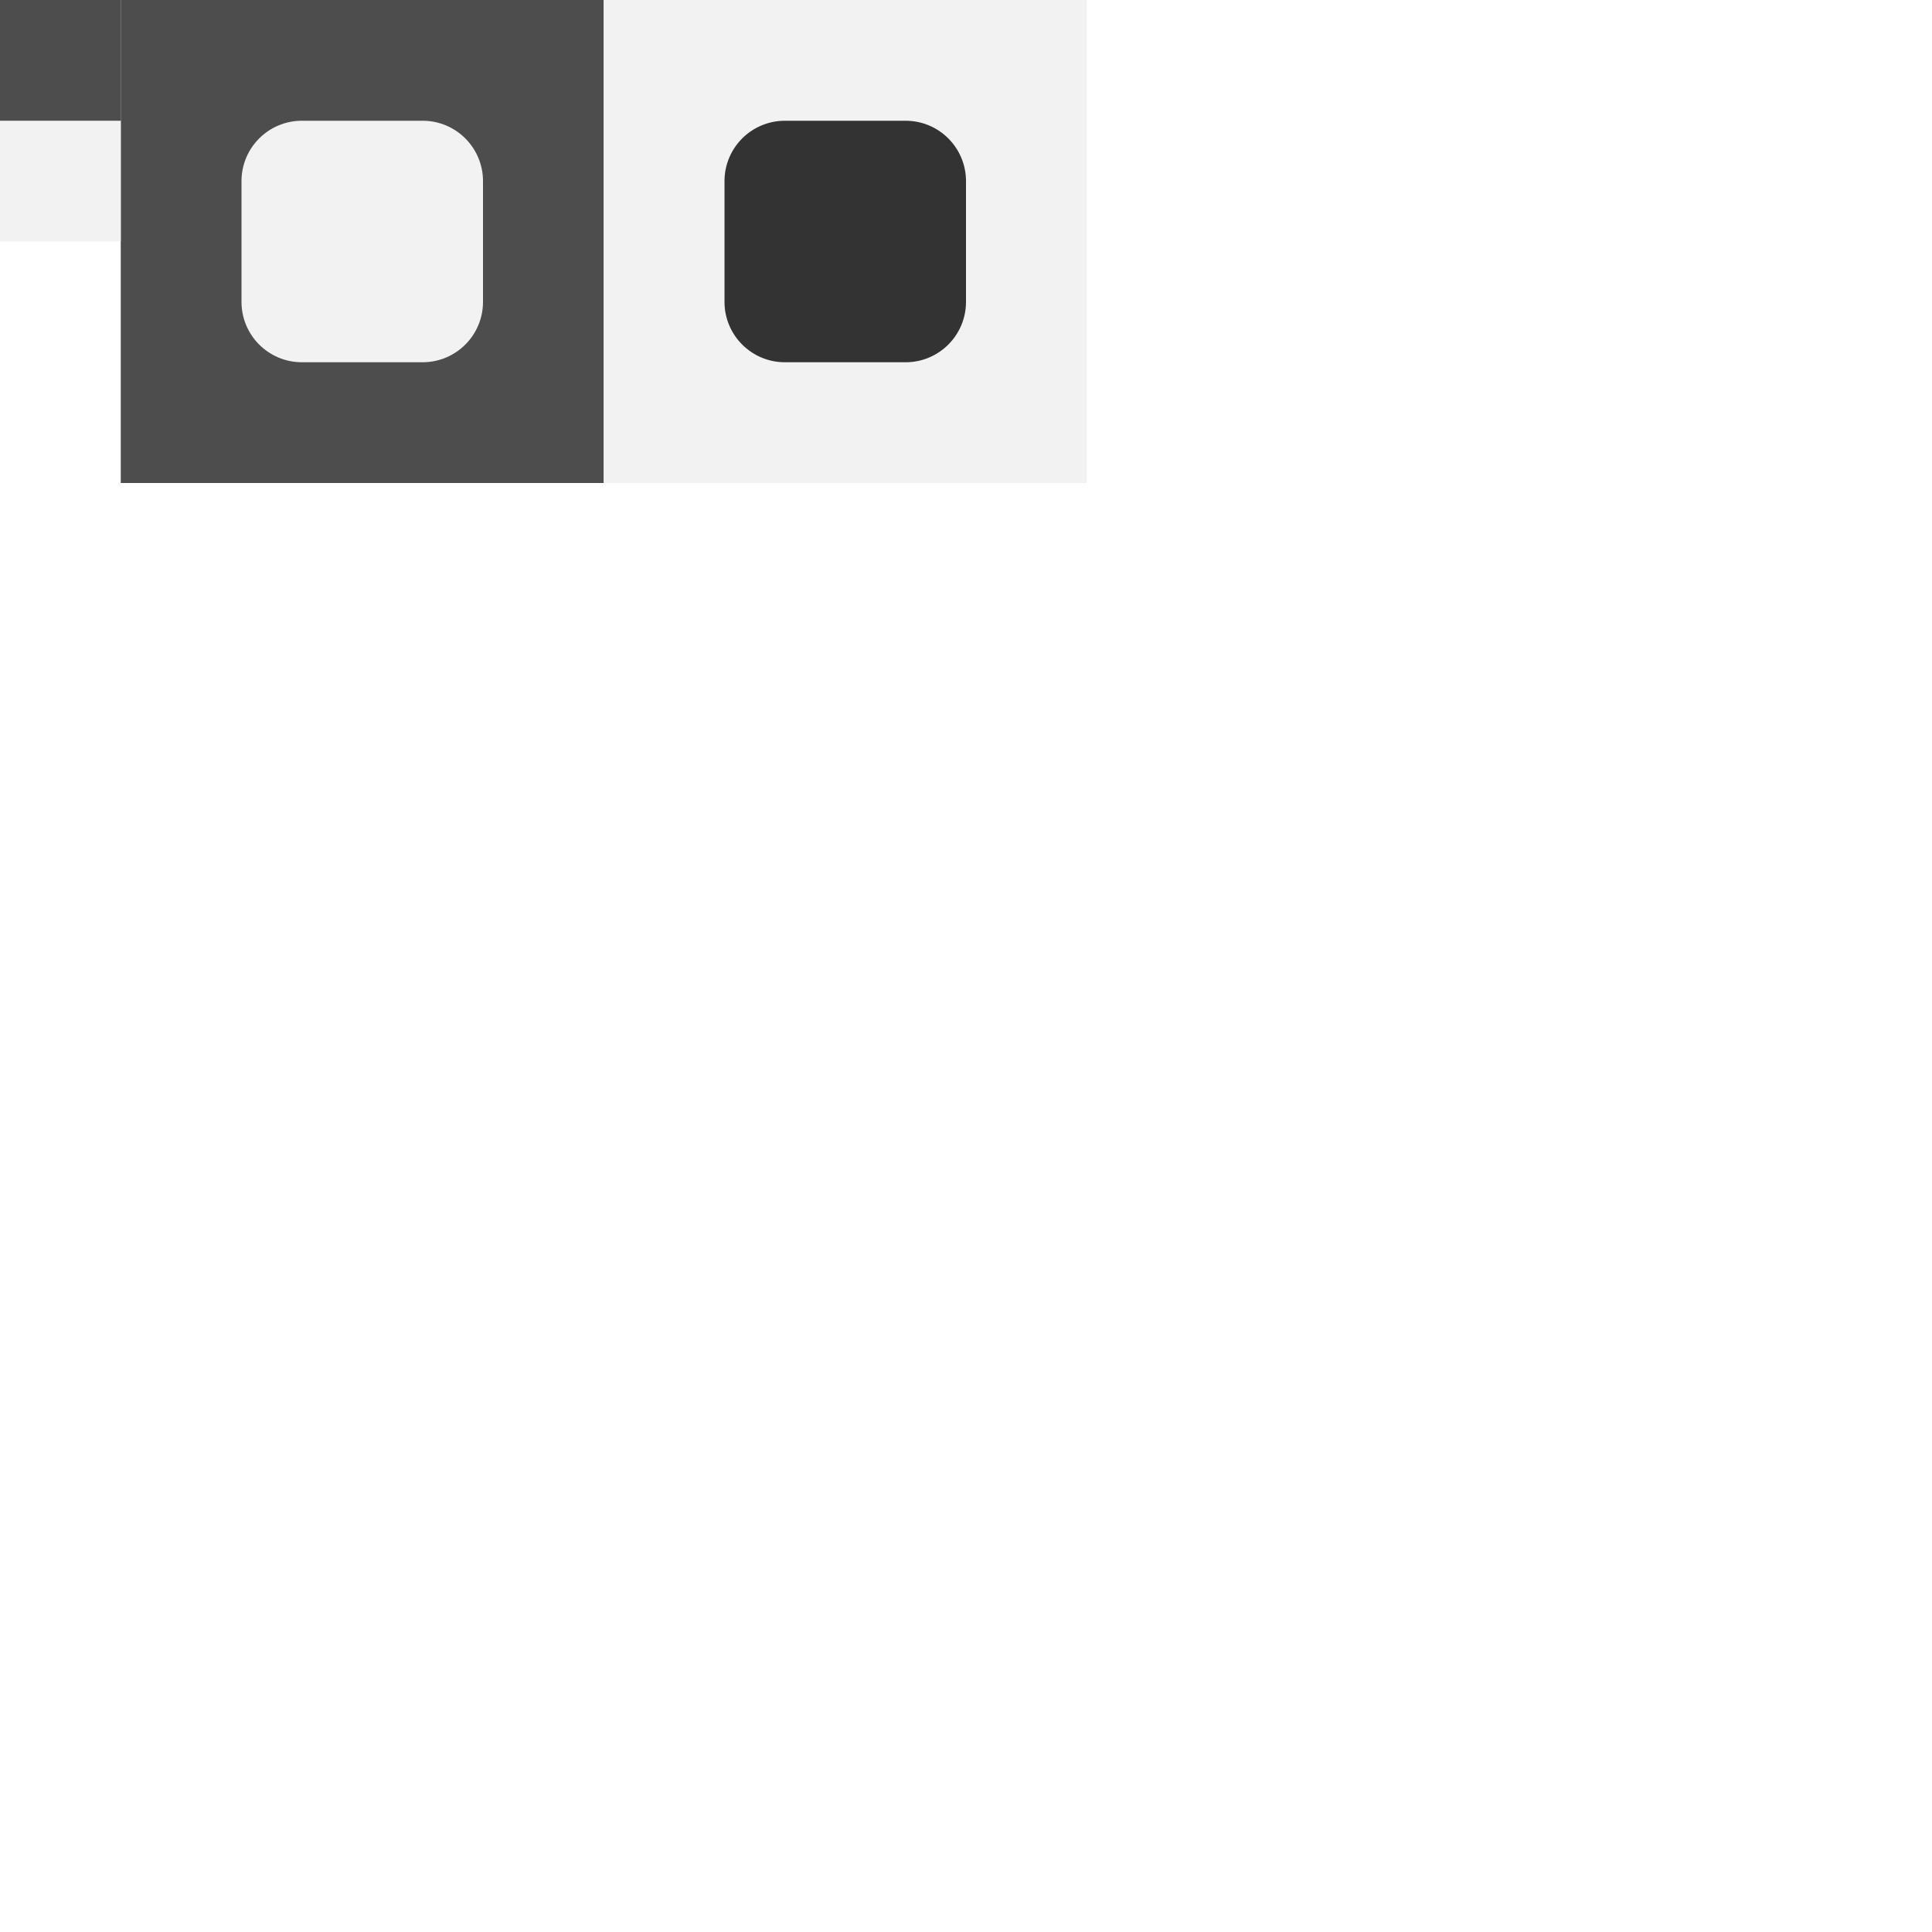
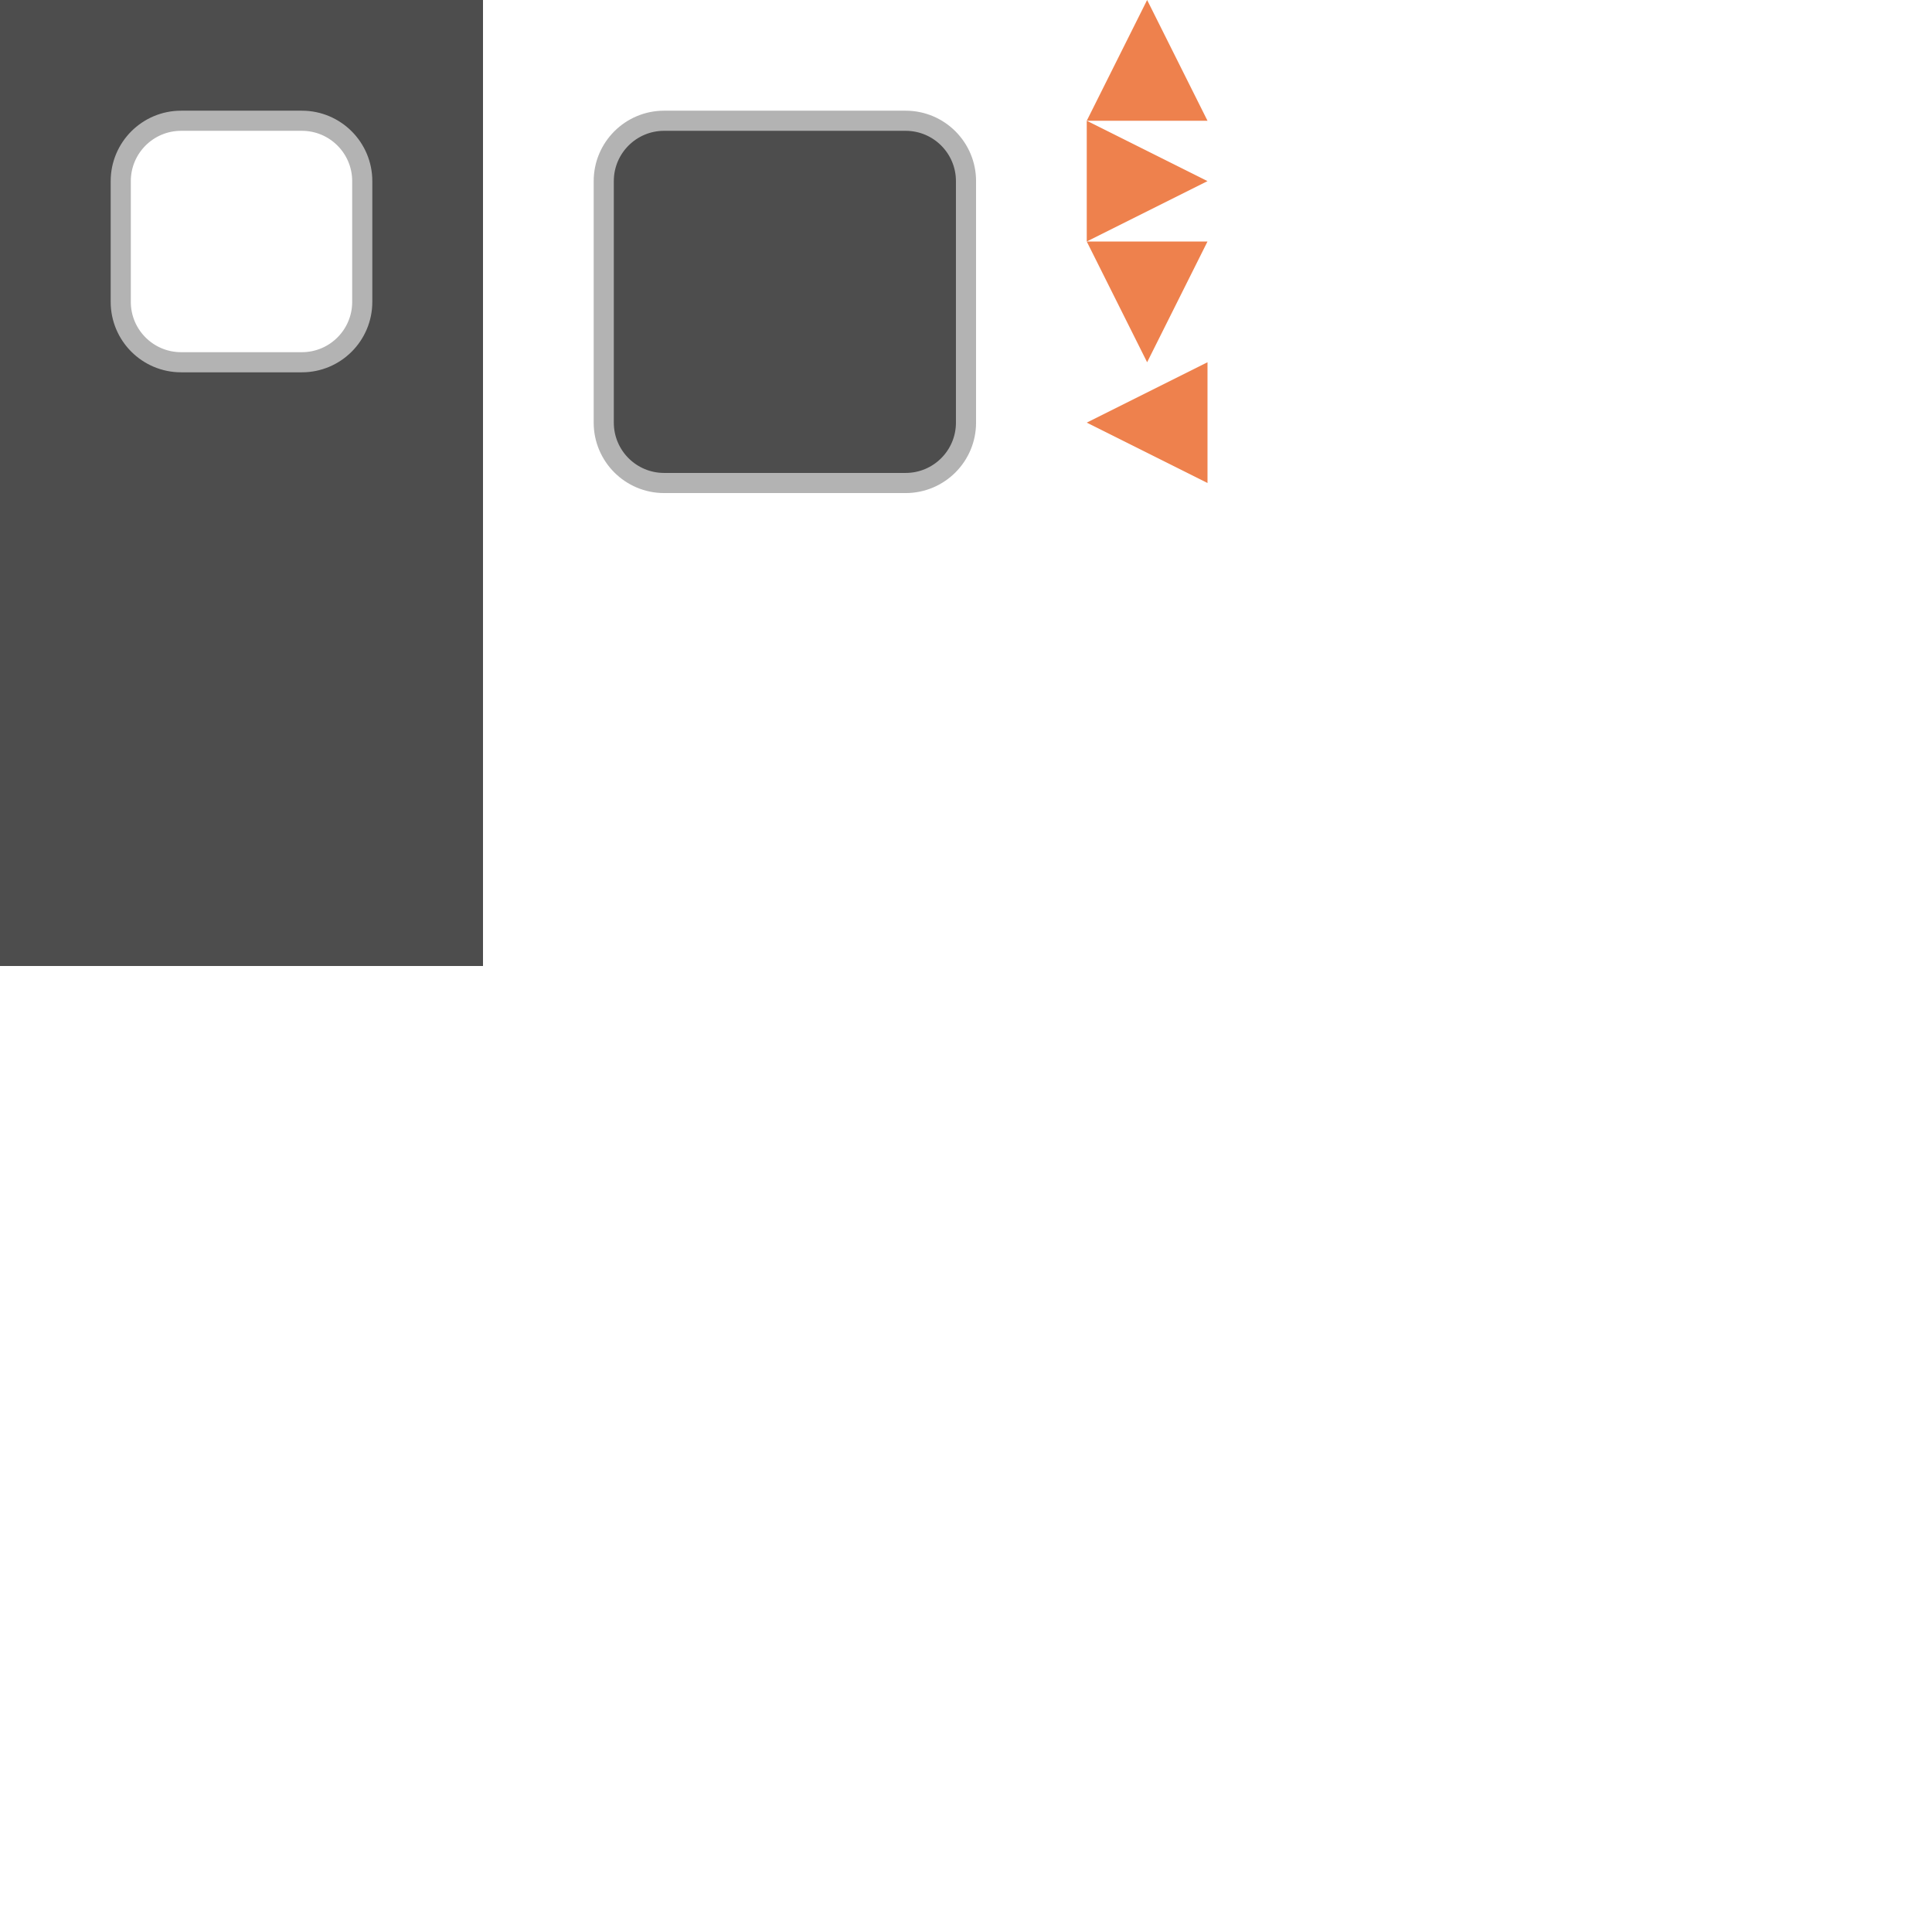
<svg xmlns="http://www.w3.org/2000/svg" width="384" height="384" id="svg3859" version="1.1">
  <defs id="defs3861" />
  <g id="layer1" transform="translate(0,-668.3622)">
-     <rect style="fill:#4d4d4d;fill-opacity:1;fill-rule:nonzero;stroke:none" id="rect4785" width="96" height="96" x="24" y="668.362" />
-     <rect style="fill:#f2f2f2;fill-opacity:1;fill-rule:nonzero;stroke:none;filter:url(#filter4779)" id="rect3869" width="24" height="24" x="48" y="692.362" transform="matrix(2,0,0,2,-48,-692.3621)" ry="6" />
-     <rect style="fill:#f2f2f2;fill-opacity:1;fill-rule:nonzero;stroke:none" id="rect4385" width="96" height="96" x="120" y="668.362" />
-     <rect style="fill:#333333;fill-opacity:1;fill-rule:nonzero;stroke:none" id="rect4387" width="48" height="48" x="144" y="692.362" ry="12" />
-     <rect style="fill:#f2f2f2;fill-opacity:1;fill-rule:nonzero;stroke:none;filter:url(#filter4771)" id="rect4398" width="24" height="24" x="0" y="24" transform="translate(0,668.3622)" />
-     <rect style="fill:#4d4d4d;fill-opacity:1;fill-rule:nonzero;stroke:none" id="rect4783" width="24" height="24" x="0" y="5.6843419e-14" transform="translate(0,668.3622)" ry="0" />
+     <path style="fill:#4d4d4d;fill-opacity:1;fill-rule:nonzero;stroke:none" d="m 0,668.362 0,96 96,0 0,-96 -96,0 z m 36,24 24,0 c 6.648,0 12,5.352 12,12 l 0,24 c 0,6.648 -5.352,12 -12,12 l -24,0 c -6.648,0 -12,-5.352 -12,-12 l 0,-24 c 0,-6.648 5.352,-12 12,-12 z" id="rect4785" />
+     <path style="fill:#ee814d;fill-opacity:1;stroke:none" d="m 216,692.362 12,-24 12,24 z" id="path4787" />
+     <path id="path4789" d="m 216,692.362 24,12 -24,12 z" style="fill:#ee814d;fill-opacity:1;stroke:none" />
+     <path style="fill:#ee814d;fill-opacity:1;stroke:none" d="m 240,716.362 -12,24 -12,-24 z" id="path4791" />
+     <path id="path4793" d="m 240,764.362 -24,-12 24,-12 z" style="fill:#ee814d;fill-opacity:1;stroke:none" />
+     <rect style="fill:none;stroke:#b3b3b3;stroke-width:4;stroke-miterlimit:4;stroke-opacity:1;stroke-dasharray:none" id="rect4801" width="48" height="48" x="24" y="692.362" ry="12" rx="12" />
+     <rect style="fill:#4d4d4d;stroke:none;stroke-width:4;stroke-linecap:round;stroke-miterlimit:4;stroke-opacity:1;stroke-dasharray:none;stroke-dashoffset:0;fill-opacity:1" id="rect4807" width="72" height="72" x="120" y="24" transform="translate(0,668.3622)" rx="12" ry="12" />
+     <rect style="fill:none;stroke:#b3b3b3;stroke-width:4;stroke-linecap:round;stroke-miterlimit:4;stroke-opacity:1;stroke-dasharray:none;stroke-dashoffset:0" id="rect4805" width="72" height="72" x="120" y="24" transform="translate(0,668.3622)" rx="12" ry="12" />
+     <rect style="fill:#4d4d4d;fill-opacity:1;fill-rule:nonzero;stroke:none" id="rect4809" width="96" height="96" x="0" y="96" transform="translate(0,668.3622)" rx="0" ry="12" />
  </g>
</svg>
